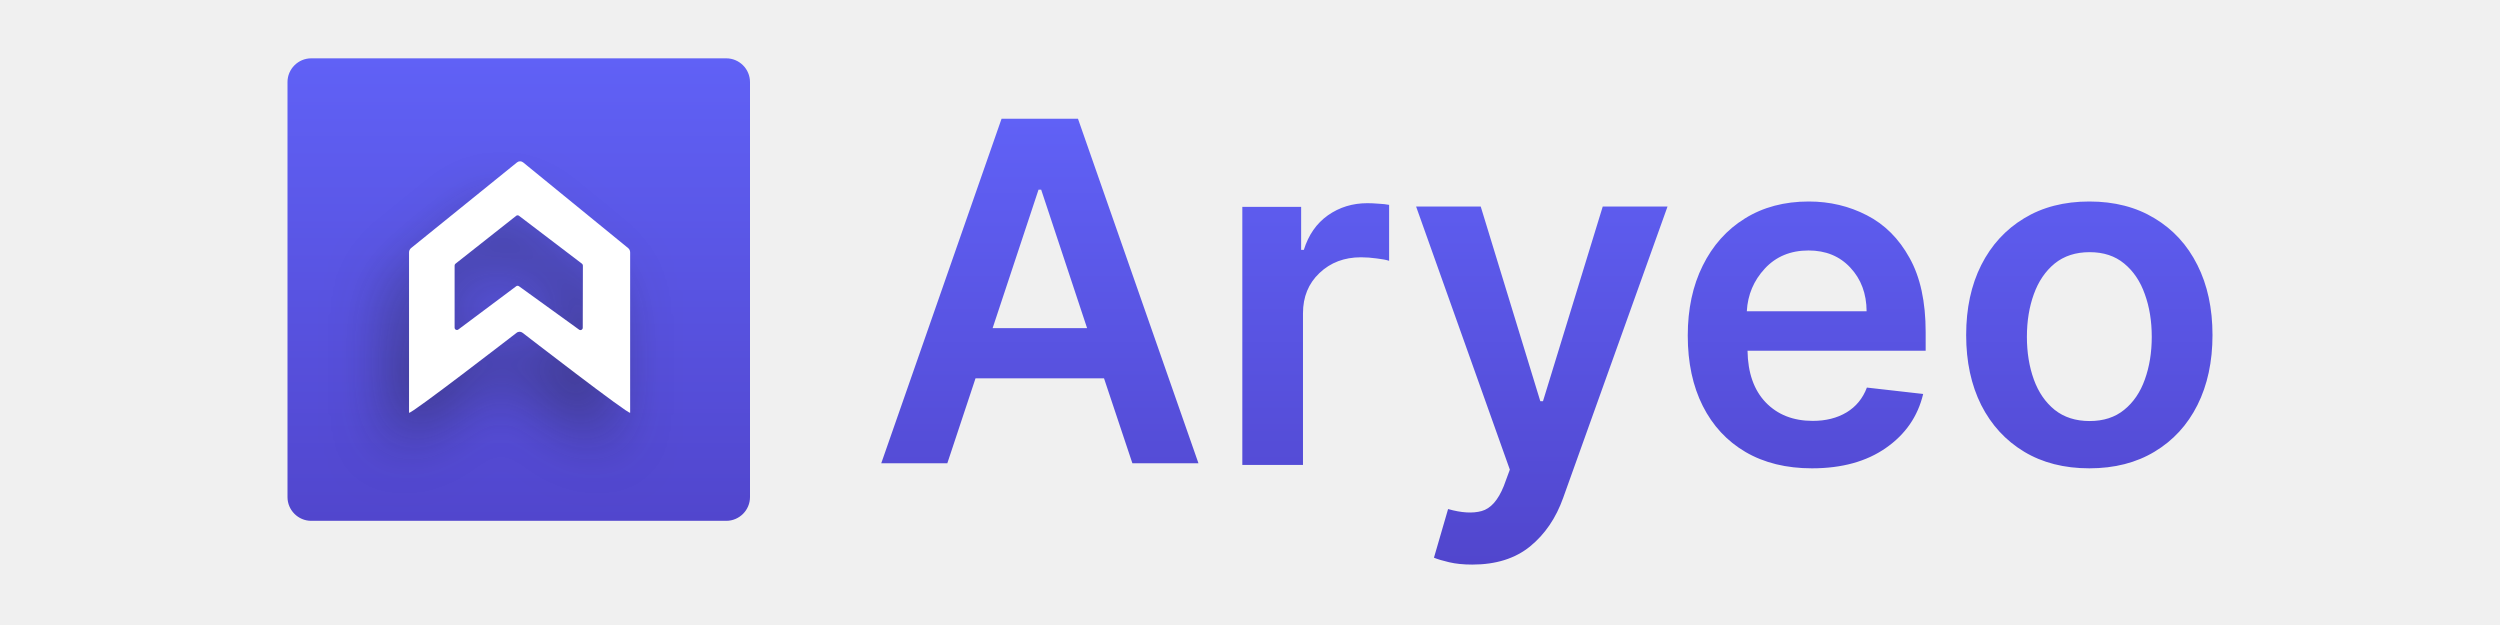
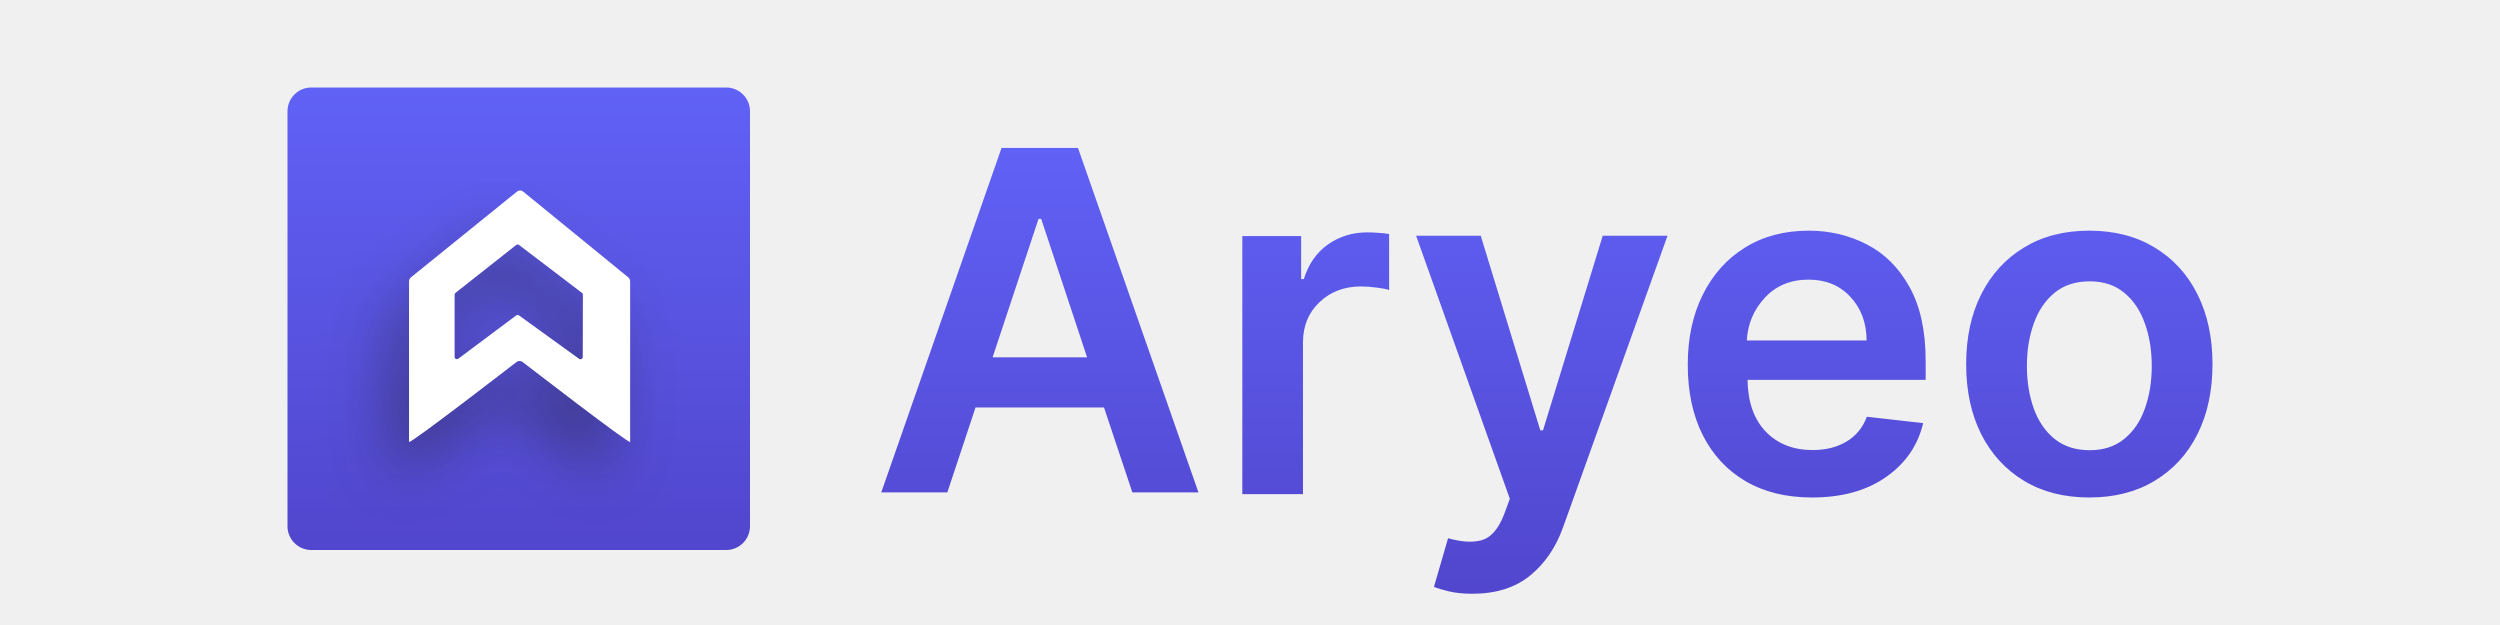
<svg xmlns="http://www.w3.org/2000/svg" xmlns:xlink="http://www.w3.org/1999/xlink" width="1200px" height="300px" viewBox="0 0 1200 300" version="1.1">
  <defs>
    <linearGradient x1="50%" y1="99.996%" x2="50%" y2="3.19290738e-05%" id="linearGradient-1">
      <stop stop-color="#5146CD" offset="0%" />
      <stop stop-color="#6061F6" offset="100%" />
    </linearGradient>
    <path d="M164.474,93.162 L164.474,170.102 C164.474,171.647 112.885,131.772 112.885,131.772 C112.011,131.058 110.799,131.058 109.925,131.772 C109.925,131.772 58.336,171.647 58.336,170.102 L58.336,93.169 C58.336,92.35 58.695,91.578 59.305,91.085 L110.166,49.951 C111.04,49.245 112.247,49.248 113.118,49.958 L163.514,91.084 C164.119,91.578 164.474,92.347 164.474,93.162 Z M141.72,129.327 L141.788,99.475 C141.789,99.124 141.626,98.792 141.347,98.58 L111.128,75.577 C110.725,75.27 110.168,75.275 109.771,75.589 L80.637,98.581 C80.369,98.793 80.212,99.118 80.212,99.461 L80.212,129.277 C80.212,130.196 81.253,130.723 81.986,130.175 L109.786,109.395 C110.174,109.106 110.704,109.101 111.097,109.385 L139.961,130.233 C140.695,130.764 141.718,130.237 141.72,129.327 Z" id="path-2" />
    <filter x="-57.0%" y="-26.9%" width="197.0%" height="187.0%" filterUnits="objectBoundingBox" id="filter-3">
      <feMorphology radius="1" operator="erode" in="SourceAlpha" result="shadowSpreadOuter1" />
      <feOffset dx="-9" dy="19" in="shadowSpreadOuter1" result="shadowOffsetOuter1" />
      <feGaussianBlur stdDeviation="15" in="shadowOffsetOuter1" result="shadowBlurOuter1" />
      <feColorMatrix values="0 0 0 0 0.118   0 0 0 0 0.118   0 0 0 0 0.118  0 0 0 0.5 0" type="matrix" in="shadowBlurOuter1" />
    </filter>
    <linearGradient x1="50%" y1="99.996%" x2="50%" y2="3.19290738e-05%" id="linearGradient-4">
      <stop stop-color="#5146CD" offset="0%" />
      <stop stop-color="#6061F6" offset="100%" />
    </linearGradient>
  </defs>
  <g id="Artboard" stroke="none" stroke-width="1" fill="none" fill-rule="evenodd">
-     <g id="IconText" transform="translate(138, 28)">
+     <g id="IconText" transform="translate(138, 42)">
      <g id="Background">
        <path d="M11.396,0 C5.128,0 0,5.128 0,11.396 L0,210.604 C0,216.872 5.128,222 11.396,222 L210.604,222 C216.872,222 222,216.872 222,210.604 L222,11.396 C222,5.128 216.872,0 210.604,0 L11.396,0 Z" id="Path-1" fill="url(#linearGradient-1)" fill-rule="nonzero" />
        <g id="Purple">
          <use fill="black" fill-opacity="1" filter="url(#filter-3)" xlink:href="#path-2" />
          <use fill="#FFFFFF" fill-rule="evenodd" xlink:href="#path-2" />
        </g>
      </g>
      <path d="M330.253,153.588 L316.716,194.364 L285,194.364 L342.747,29 L379.43,29 L437.259,194.364 L405.541,194.364 L391.925,153.588 L330.253,153.588 Z M360.492,63.045 L338.452,129.515 L383.806,129.515 L361.766,63.045 L360.492,63.045 Z M487.432,195.174 L458.316,195.174 L458.316,71.304 L486.547,71.304 L486.547,91.948 L487.835,91.948 C490.087,84.744 493.948,79.207 499.418,75.336 C504.94,71.465 511.241,69.53 518.319,69.53 C519.928,69.53 521.724,69.611 523.708,69.772 C525.746,69.879 527.435,70.067 528.776,70.336 L528.776,97.191 C527.542,96.761 525.585,96.384 522.904,96.062 C520.276,95.686 517.729,95.498 515.262,95.498 C507.273,95.498 500.624,98.025 495.316,103.078 C490.06,108.078 487.432,114.503 487.432,122.352 L487.432,195.174 Z M568.711,243 C564.458,243 560.742,242.624 557.565,241.872 C554.388,241.12 551.965,240.396 550.295,239.698 L557.081,216.345 C563.489,218.17 568.847,218.492 573.154,217.311 C577.516,216.13 581.069,212.13 583.815,205.312 L586.723,197.421 L541.734,71.152 L572.75,71.152 L601.343,164.565 L602.636,164.565 L631.309,71.152 L662.407,71.152 L612.328,210.949 C608.882,220.667 603.577,228.451 596.416,234.302 C589.255,240.101 580.02,243 568.711,243 Z M731.739,196.795 C719.432,196.795 708.804,194.184 699.855,188.962 C690.958,183.74 684.112,176.364 679.318,166.835 C674.523,157.306 672.125,146.055 672.125,133.08 C672.125,120.321 674.523,109.123 679.318,99.487 C684.112,89.796 690.852,82.259 699.535,76.876 C708.272,71.438 718.5,68.72 730.221,68.72 C740.289,68.72 749.586,70.927 758.11,75.341 C766.634,79.702 773.453,86.512 778.568,95.771 C783.736,104.978 786.319,116.849 786.319,131.385 L786.319,140.348 L700.813,140.348 C700.973,150.953 703.877,159.217 709.523,165.139 C715.224,171.062 722.763,174.023 732.139,174.023 C738.372,174.023 743.753,172.677 748.281,169.985 C752.863,167.24 756.139,163.255 758.11,158.033 L785.12,161.102 C782.563,171.869 776.596,180.51 767.22,187.024 C757.897,193.538 746.07,196.795 731.739,196.795 Z M700.471,121.409 L757.973,121.409 C757.921,112.948 755.319,105.969 750.168,100.472 C745.072,94.976 738.382,92.227 730.099,92.227 C721.497,92.227 714.515,95.11 709.152,100.877 C703.79,106.643 700.896,113.487 700.471,121.409 Z M864.878,196.795 C852.829,196.795 842.386,194.131 833.55,188.801 C824.714,183.471 817.859,176.014 812.986,166.431 C808.167,156.795 805.757,145.597 805.757,132.838 C805.757,120.025 808.167,108.827 812.986,99.244 C817.859,89.608 824.714,82.124 833.55,76.795 C842.386,71.411 852.829,68.72 864.878,68.72 C876.927,68.72 887.37,71.411 896.206,76.795 C905.096,82.124 911.951,89.608 916.77,99.244 C921.59,108.827 924,120.025 924,132.838 C924,145.597 921.59,156.795 916.77,166.431 C911.951,176.014 905.096,183.471 896.206,188.801 C887.37,194.131 876.927,196.795 864.878,196.795 Z M865.04,174.098 C871.699,174.098 877.222,172.304 881.607,168.715 C886.046,165.127 889.349,160.28 891.515,154.174 C893.734,148.015 894.844,141.187 894.844,133.689 C894.844,126.137 893.734,119.309 891.515,113.203 C889.349,107.044 886.046,102.143 881.607,98.501 C877.222,94.859 871.699,93.038 865.04,93.038 C858.327,93.038 852.724,94.859 848.23,98.501 C843.791,102.143 840.461,107.044 838.242,113.203 C836.022,119.309 834.913,126.137 834.913,133.689 C834.913,141.187 836.022,148.015 838.242,154.174 C840.461,160.28 843.791,165.127 848.23,168.715 C852.724,172.304 858.327,174.098 865.04,174.098 Z" id="Aryeo" fill="url(#linearGradient-4)" fill-rule="nonzero" />
    </g>
  </g>
</svg>
